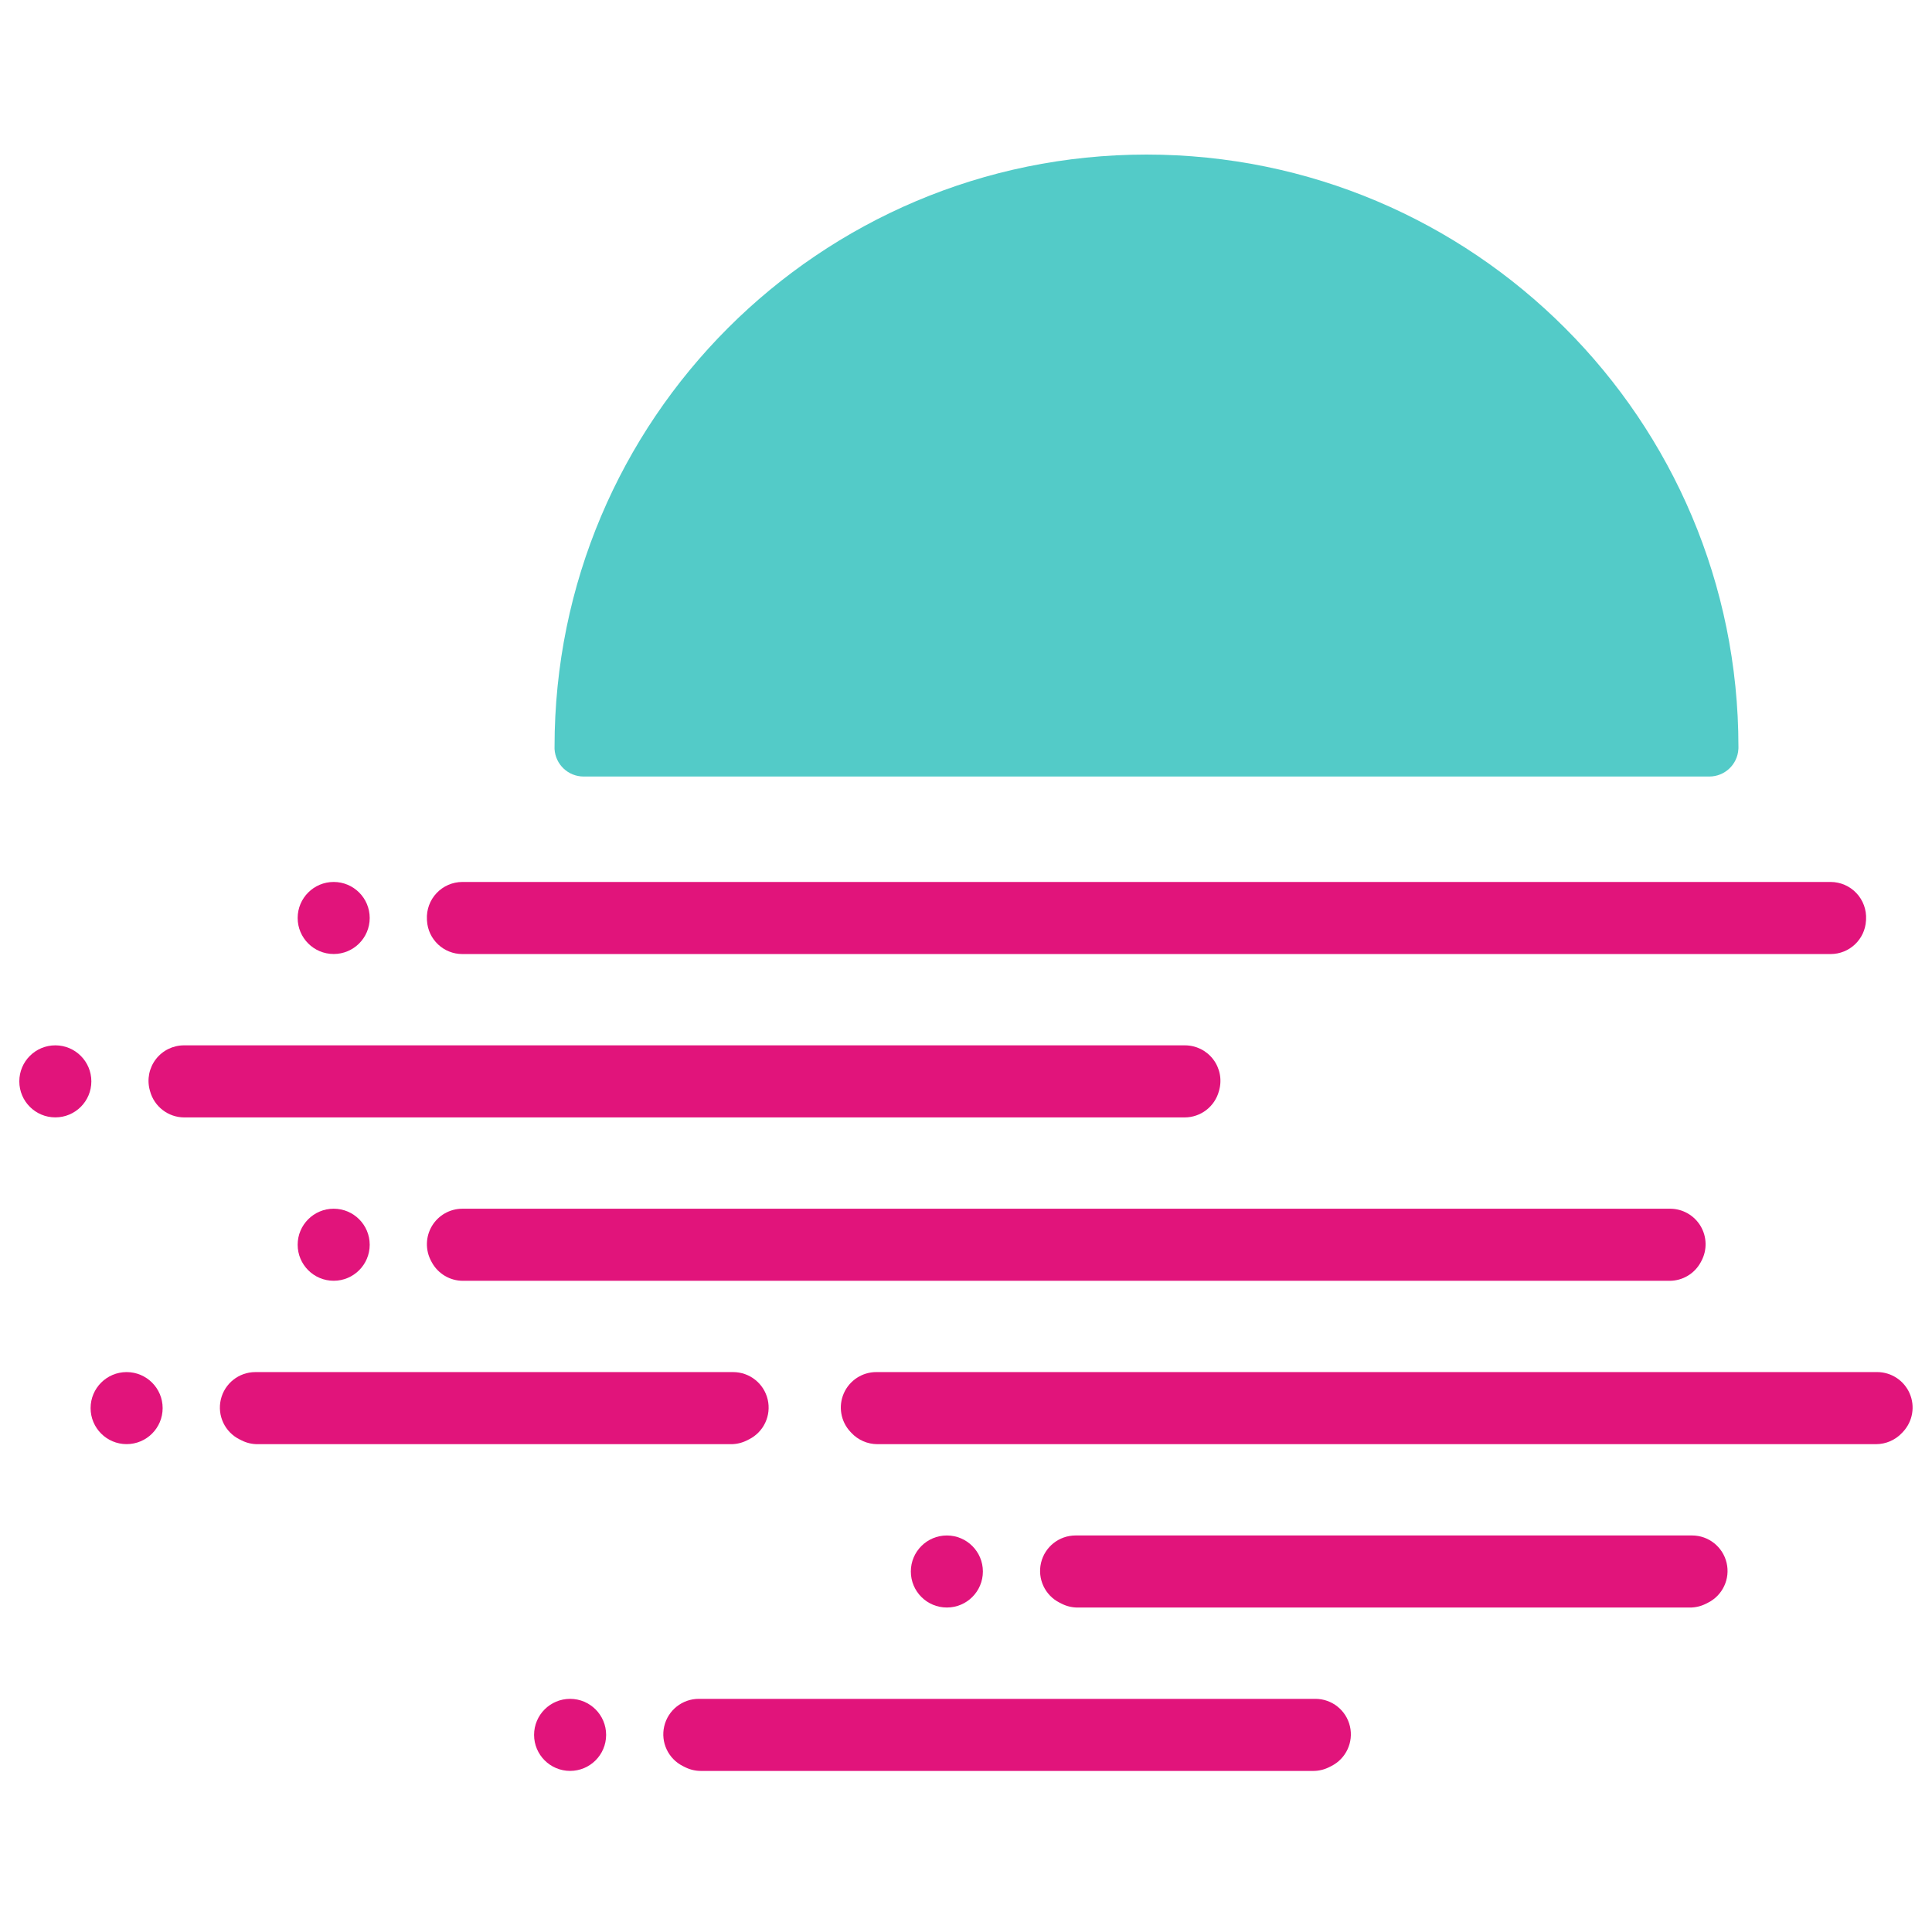
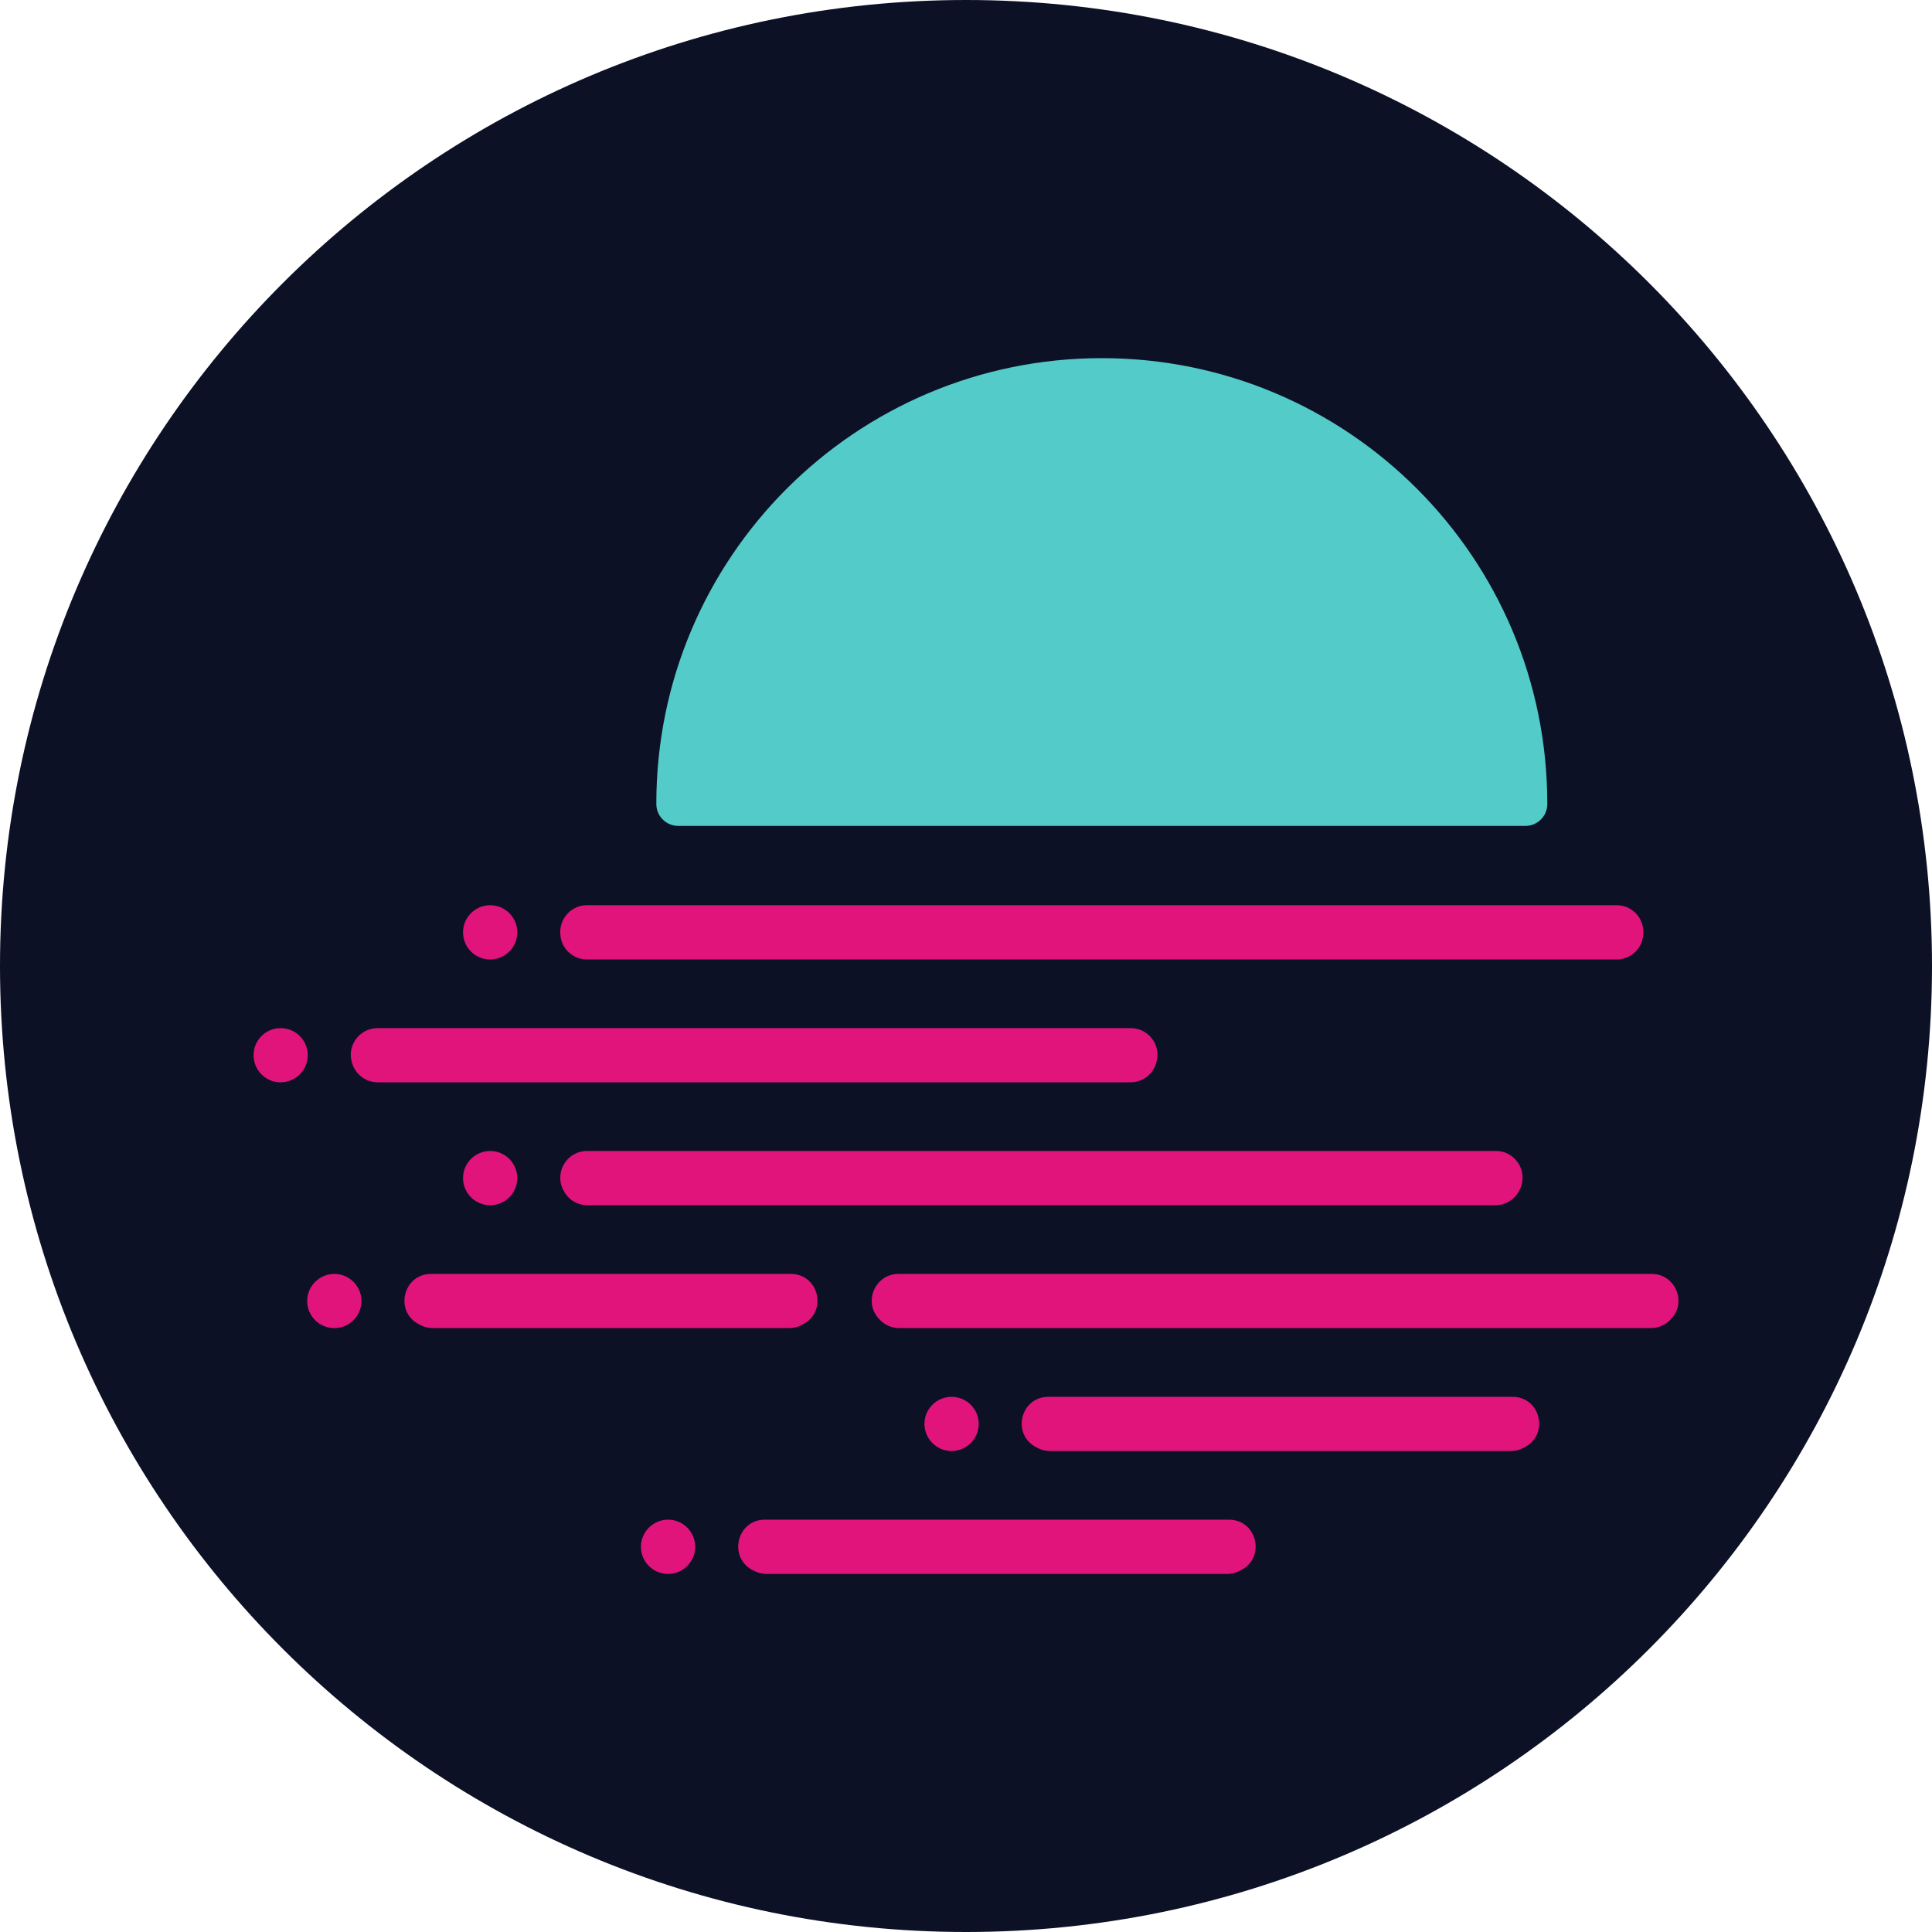
- <svg xmlns="http://www.w3.org/2000/svg" width="200" height="200" viewBox="0 0 200 200">
-   <g id="logo-symbol" transform="translate(-83 -294)">
-     <rect id="Rectangle_37" data-name="Rectangle 37" width="200" height="200" transform="translate(83 294)" fill="none" />
-     <g id="symbol" transform="translate(-224.332 64.165)">
-       <path id="Path_185" data-name="Path 185" d="M808.276,400.23A61.3,61.3,0,0,0,747,461.543h0c0,.043,0,.084,0,.128l0,.1a3.016,3.016,0,0,0,3.017,2.845H866.534a3.015,3.015,0,0,0,3.016-2.845l.005-.1c0-.044,0-.085,0-.128h0A61.3,61.3,0,0,0,808.276,400.23Z" transform="translate(-382.261 -154.395)" fill="#53cbc8" />
-       <path id="Path_186" data-name="Path 186" d="M673.015,617.7a3.729,3.729,0,1,1-3.73-3.732A3.73,3.73,0,0,1,673.015,617.7Z" transform="translate(-348.846 -242.095)" fill="#e1147b" />
-       <path id="Path_187" data-name="Path 187" d="M853.29,585.287H728.267a3.677,3.677,0,0,0-3.231,5.423c.02.039.041.078.062.116a3.668,3.668,0,0,0,3.232,1.924h124.9a3.669,3.669,0,0,0,3.232-1.924l.062-.116A3.678,3.678,0,0,0,853.29,585.287Z" transform="translate(-373.07 -230.326)" fill="#e1147b" />
-       <path id="Path_188" data-name="Path 188" d="M869.9,527.924H728.262a3.681,3.681,0,0,0-3.666,3.887c0,.039,0,.078.006.117a3.665,3.665,0,0,0,3.667,3.459H869.9a3.666,3.666,0,0,0,3.667-3.459c0-.039,0-.078.006-.117A3.681,3.681,0,0,0,869.9,527.924Z" transform="translate(-373.068 -206.789)" fill="#e1147b" />
-       <path id="Path_189" data-name="Path 189" d="M833.6,671.331H769.767a3.675,3.675,0,0,0-1.638,6.964l.234.117a3.657,3.657,0,0,0,1.637.382h63.364a3.662,3.662,0,0,0,1.638-.382l.233-.117A3.675,3.675,0,0,0,833.6,671.331Z" transform="translate(-390.097 -265.632)" fill="#e1147b" />
-       <path id="Path_190" data-name="Path 190" d="M899.737,642.649H835.906a3.676,3.676,0,0,0-1.637,6.964l.233.117a3.668,3.668,0,0,0,1.638.381H899.5a3.665,3.665,0,0,0,1.638-.381l.233-.117A3.676,3.676,0,0,0,899.737,642.649Z" transform="translate(-417.236 -253.863)" fill="#e1147b" />
-       <path id="Path_191" data-name="Path 191" d="M798.341,620.256l-.108-.116a3.674,3.674,0,0,1,2.694-6.173h103.6a3.674,3.674,0,0,1,2.694,6.173l-.108.116a3.7,3.7,0,0,1-2.693,1.174H801.034A3.7,3.7,0,0,1,798.341,620.256Z" transform="translate(-402.878 -242.095)" fill="#e1147b" />
-       <path id="Path_192" data-name="Path 192" d="M691.913,613.968h49.472a3.676,3.676,0,0,1,1.637,6.964l-.233.117a3.657,3.657,0,0,1-1.637.382h-49a3.658,3.658,0,0,1-1.638-.382l-.233-.117A3.676,3.676,0,0,1,691.913,613.968Z" transform="translate(-358.154 -242.095)" fill="#e1147b" />
-       <path id="Path_193" data-name="Path 193" d="M709.367,531.655a3.729,3.729,0,1,1-3.73-3.731A3.73,3.73,0,0,1,709.367,531.655Z" transform="translate(-363.763 -206.789)" fill="#e1147b" />
-       <path id="Path_194" data-name="Path 194" d="M786.534,561.345c.01-.038.02-.078.031-.116a3.672,3.672,0,0,0-3.549-4.622H679.4a3.671,3.671,0,0,0-3.549,4.622c.01.038.021.078.032.116a3.681,3.681,0,0,0,3.547,2.724H782.986a3.683,3.683,0,0,0,3.548-2.724" transform="translate(-353.019 -218.558)" fill="#e1147b" />
-       <path id="Path_195" data-name="Path 195" d="M660.5,560.337a3.729,3.729,0,1,1-3.729-3.731A3.731,3.731,0,0,1,660.5,560.337Z" transform="translate(-343.711 -218.558)" fill="#e1147b" />
-       <path id="Path_196" data-name="Path 196" d="M709.367,589.018a3.729,3.729,0,1,1-3.73-3.731A3.731,3.731,0,0,1,709.367,589.018Z" transform="translate(-363.763 -230.326)" fill="#e1147b" />
-       <path id="Path_197" data-name="Path 197" d="M817.008,646.381a3.729,3.729,0,1,1-3.73-3.731A3.73,3.73,0,0,1,817.008,646.381Z" transform="translate(-407.928 -253.863)" fill="#e1147b" />
-       <path id="Path_198" data-name="Path 198" d="M750.868,675.063a3.729,3.729,0,1,1-3.729-3.731A3.73,3.73,0,0,1,750.868,675.063Z" transform="translate(-380.79 -265.632)" fill="#e1147b" />
-     </g>
-   </g>
+ <svg xmlns="http://www.w3.org/2000/svg" width="24" height="24" viewBox="0 0 24 24" fill="none">
+   <path d="M0 12C0 5.373 5.373 0 12 0C18.627 0 24 5.373 24 12C24 18.627 18.627 24 12 24C5.373 24 0 18.627 0 12Z" fill="#0D1126" />
+   <path d="M13.687 4.449C10.631 4.449 8.153 6.926 8.153 9.983H8.153C8.153 9.987 8.153 9.99 8.153 9.994L8.154 10.003C8.161 10.147 8.282 10.26 8.426 10.26H18.948C19.093 10.26 19.213 10.147 19.221 10.003L19.221 9.994C19.221 9.99 19.221 9.987 19.221 9.983H19.221C19.221 6.926 16.744 4.449 13.687 4.449Z" fill="#53CBC8" />
+   <path d="M4.49 16.162C4.49 16.348 4.339 16.498 4.153 16.498C3.967 16.498 3.816 16.348 3.816 16.162C3.816 15.976 3.967 15.825 4.153 15.825C4.339 15.825 4.49 15.976 4.49 16.162Z" fill="#E1147B" />
+   <path d="M18.583 14.298H7.292C7.041 14.298 6.881 14.566 7 14.788C7.002 14.791 7.004 14.795 7.006 14.798C7.063 14.905 7.176 14.972 7.297 14.972H18.577C18.699 14.972 18.811 14.905 18.869 14.798C18.871 14.795 18.872 14.791 18.874 14.788C18.993 14.566 18.834 14.298 18.583 14.298Z" fill="#E1147B" />
+   <path d="M20.083 11.245H7.291C7.101 11.245 6.95 11.405 6.96 11.596C6.961 11.599 6.961 11.603 6.961 11.607C6.97 11.782 7.116 11.919 7.292 11.919H20.082C20.258 11.919 20.404 11.782 20.413 11.607C20.414 11.603 20.414 11.599 20.414 11.596C20.424 11.405 20.274 11.245 20.083 11.245Z" fill="#E1147B" />
+   <path d="M15.266 18.878H9.502C9.152 18.878 9.041 19.349 9.354 19.507C9.361 19.51 9.368 19.514 9.375 19.517C9.421 19.54 9.472 19.552 9.523 19.552H15.245C15.296 19.552 15.347 19.54 15.393 19.517C15.4 19.514 15.407 19.51 15.414 19.507C15.727 19.349 15.617 18.878 15.266 18.878Z" fill="#E1147B" />
+   <path d="M18.789 17.352H13.024C12.674 17.352 12.563 17.822 12.876 17.98C12.883 17.984 12.89 17.987 12.897 17.991C12.943 18.014 12.994 18.025 13.045 18.025H18.767C18.819 18.025 18.869 18.014 18.915 17.991C18.922 17.987 18.929 17.984 18.936 17.98C19.249 17.822 19.139 17.352 18.789 17.352Z" fill="#E1147B" />
+   <path d="M10.928 16.393C10.925 16.389 10.922 16.386 10.918 16.382C10.721 16.171 10.872 15.825 11.162 15.825H20.518C20.807 15.825 20.959 16.171 20.761 16.382C20.758 16.386 20.754 16.389 20.751 16.393C20.688 16.46 20.6 16.498 20.508 16.498H11.171C11.079 16.498 10.991 16.46 10.928 16.393Z" fill="#E1147B" />
+   <path d="M5.356 15.825H9.823C10.174 15.825 10.284 16.296 9.971 16.453C9.964 16.457 9.957 16.461 9.95 16.464C9.904 16.487 9.854 16.498 9.802 16.498H5.377C5.326 16.498 5.275 16.487 5.229 16.464C5.222 16.461 5.215 16.457 5.208 16.453C4.895 16.296 5.006 15.825 5.356 15.825Z" fill="#E1147B" />
+   <path d="M6.426 11.582C6.426 11.768 6.275 11.919 6.089 11.919C5.903 11.919 5.752 11.768 5.752 11.582C5.752 11.396 5.903 11.245 6.089 11.245C6.275 11.245 6.426 11.396 6.426 11.582Z" fill="#E1147B" />
+   <path d="M14.365 13.2C14.366 13.196 14.367 13.192 14.367 13.189C14.424 12.979 14.265 12.772 14.047 12.772H4.69C4.472 12.772 4.312 12.979 4.369 13.189C4.37 13.192 4.371 13.196 4.372 13.2C4.412 13.344 4.542 13.445 4.693 13.445H14.044C14.194 13.445 14.325 13.344 14.365 13.2Z" fill="#E1147B" />
+   <path d="M3.823 13.108C3.823 13.294 3.672 13.445 3.486 13.445C3.3 13.445 3.15 13.294 3.15 13.108C3.15 12.922 3.3 12.772 3.486 12.772C3.672 12.772 3.823 12.922 3.823 13.108Z" fill="#E1147B" />
+   <path d="M6.426 14.635C6.426 14.821 6.275 14.972 6.089 14.972C5.903 14.972 5.752 14.821 5.752 14.635C5.752 14.449 5.903 14.298 6.089 14.298C6.275 14.298 6.426 14.449 6.426 14.635Z" fill="#E1147B" />
+   <path d="M12.158 17.688C12.158 17.874 12.007 18.025 11.821 18.025C11.635 18.025 11.484 17.874 11.484 17.688C11.484 17.502 11.635 17.352 11.821 17.352C12.007 17.352 12.158 17.502 12.158 17.688Z" fill="#E1147B" />
+   <path d="M8.636 19.215C8.636 19.401 8.485 19.552 8.299 19.552C8.113 19.552 7.962 19.401 7.962 19.215C7.962 19.029 8.113 18.878 8.299 18.878C8.485 18.878 8.636 19.029 8.636 19.215Z" fill="#E1147B" />
</svg>
